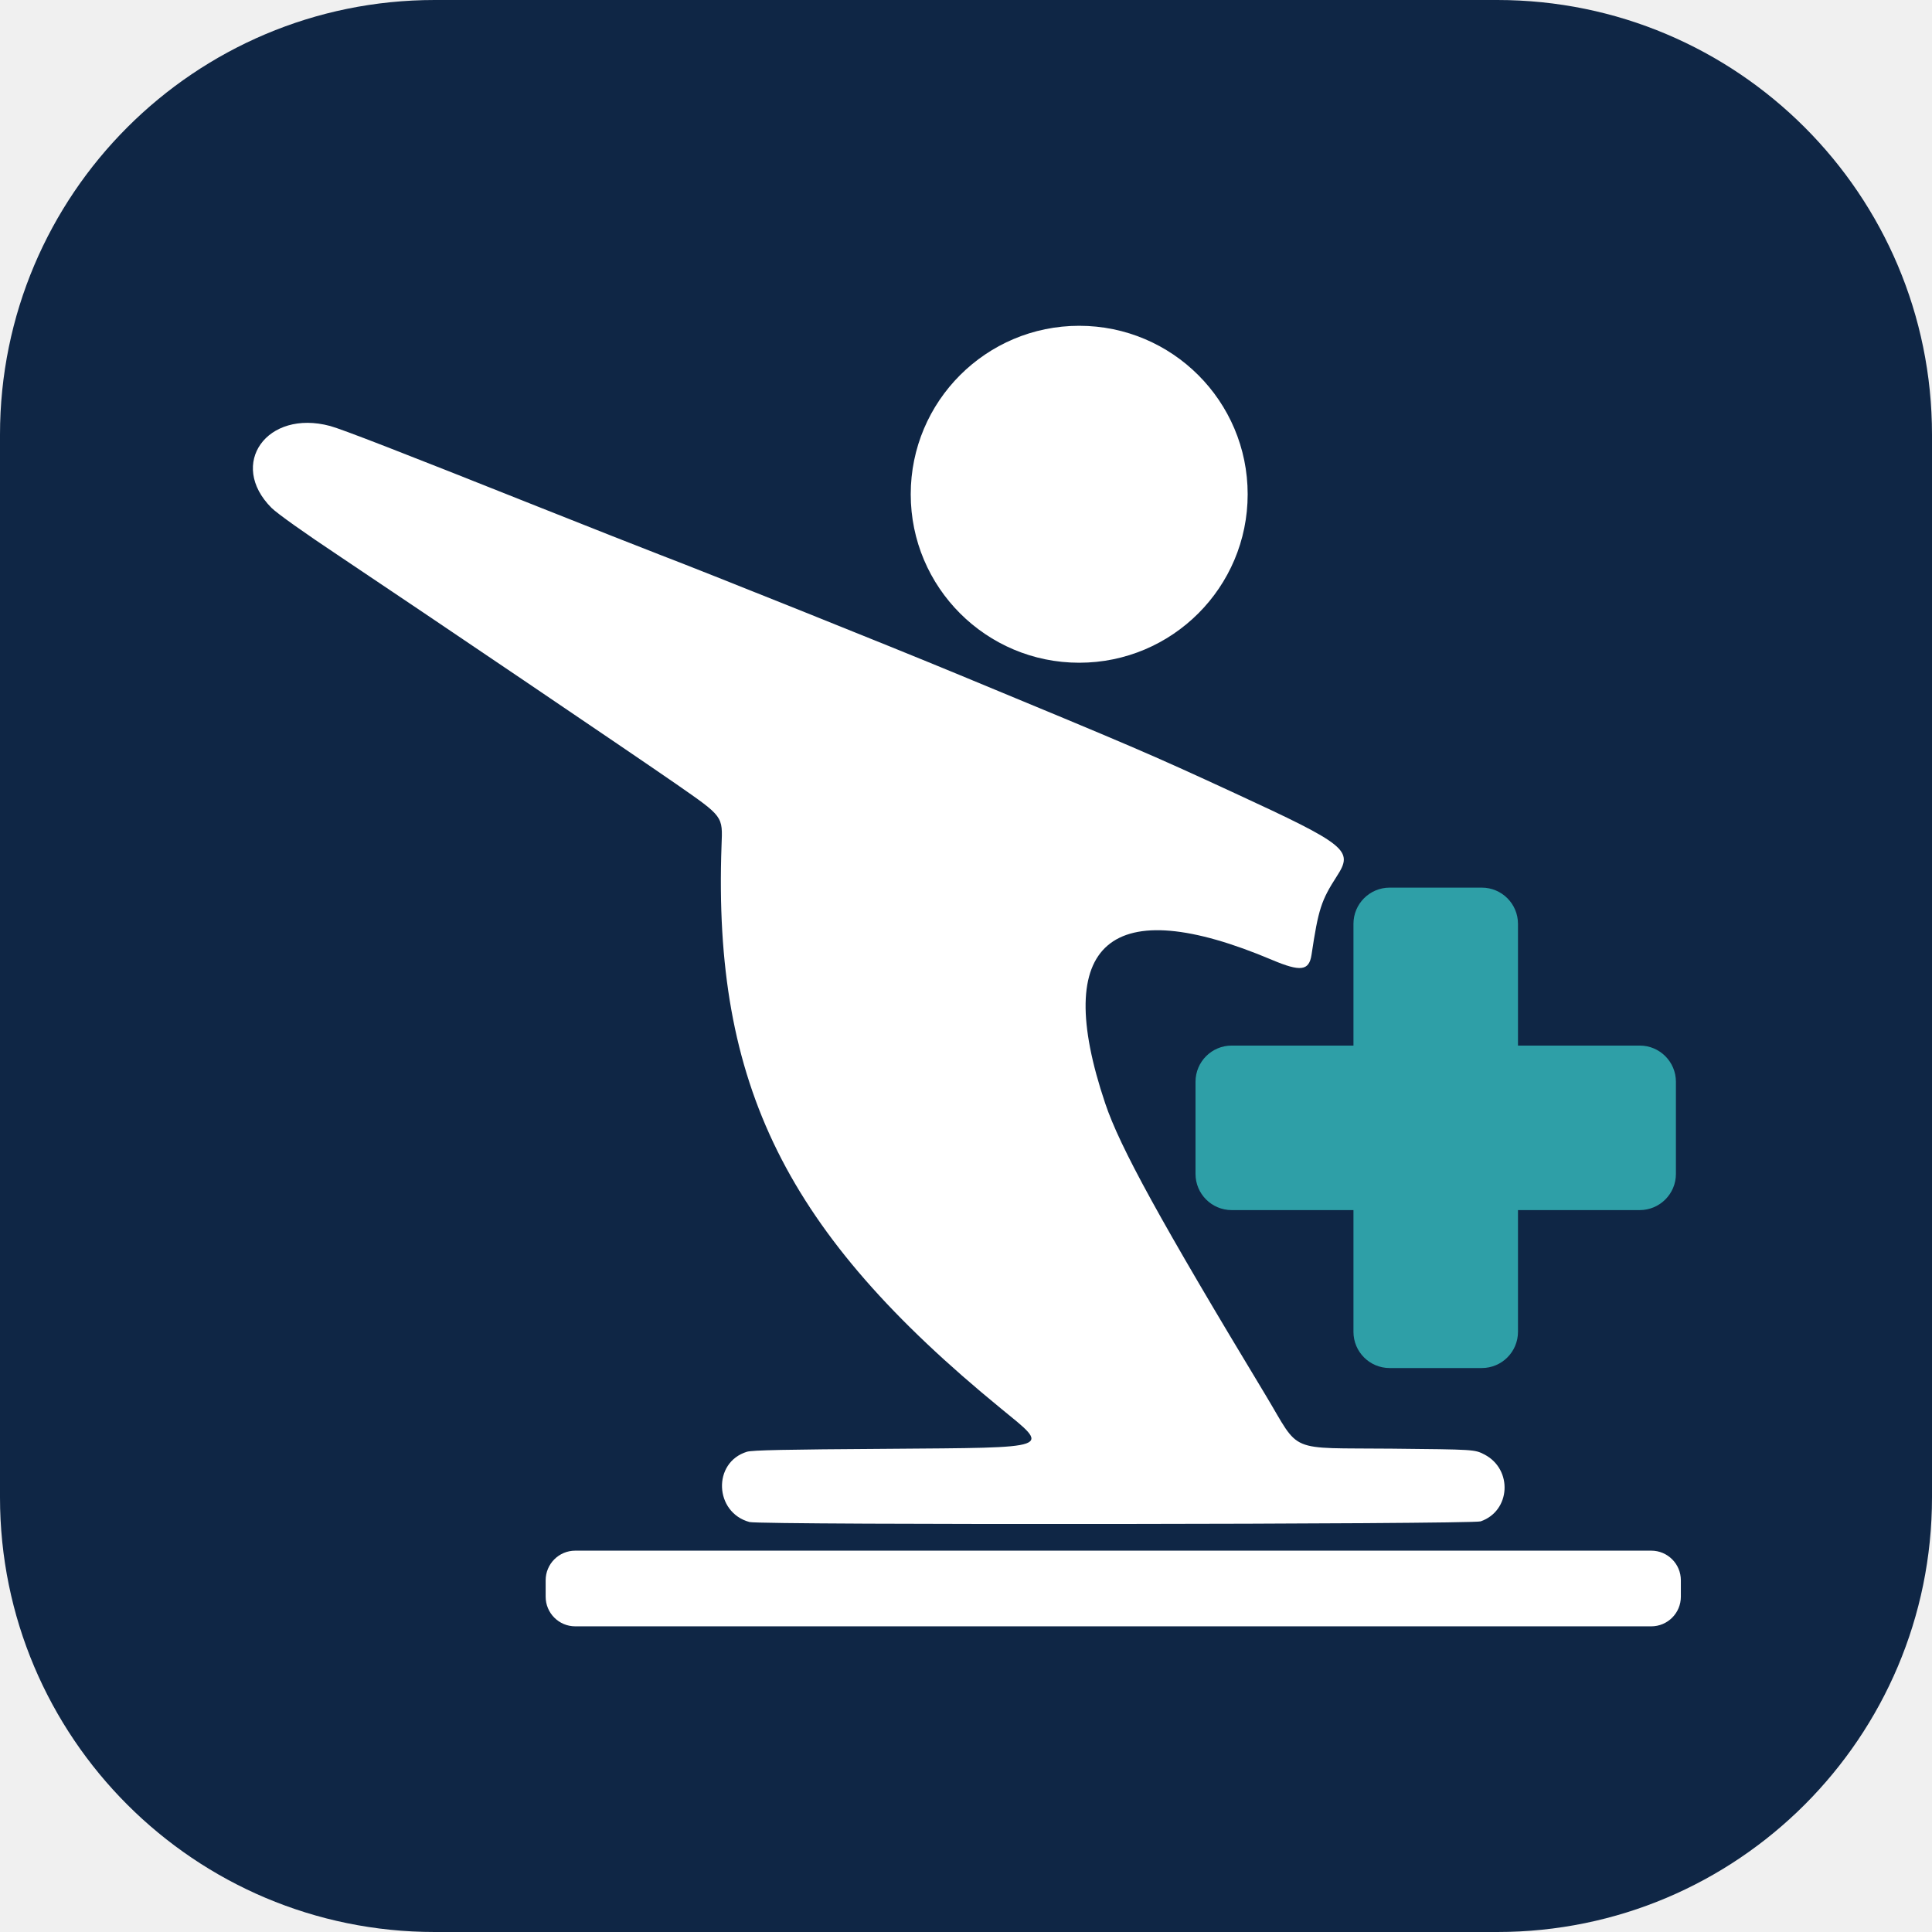
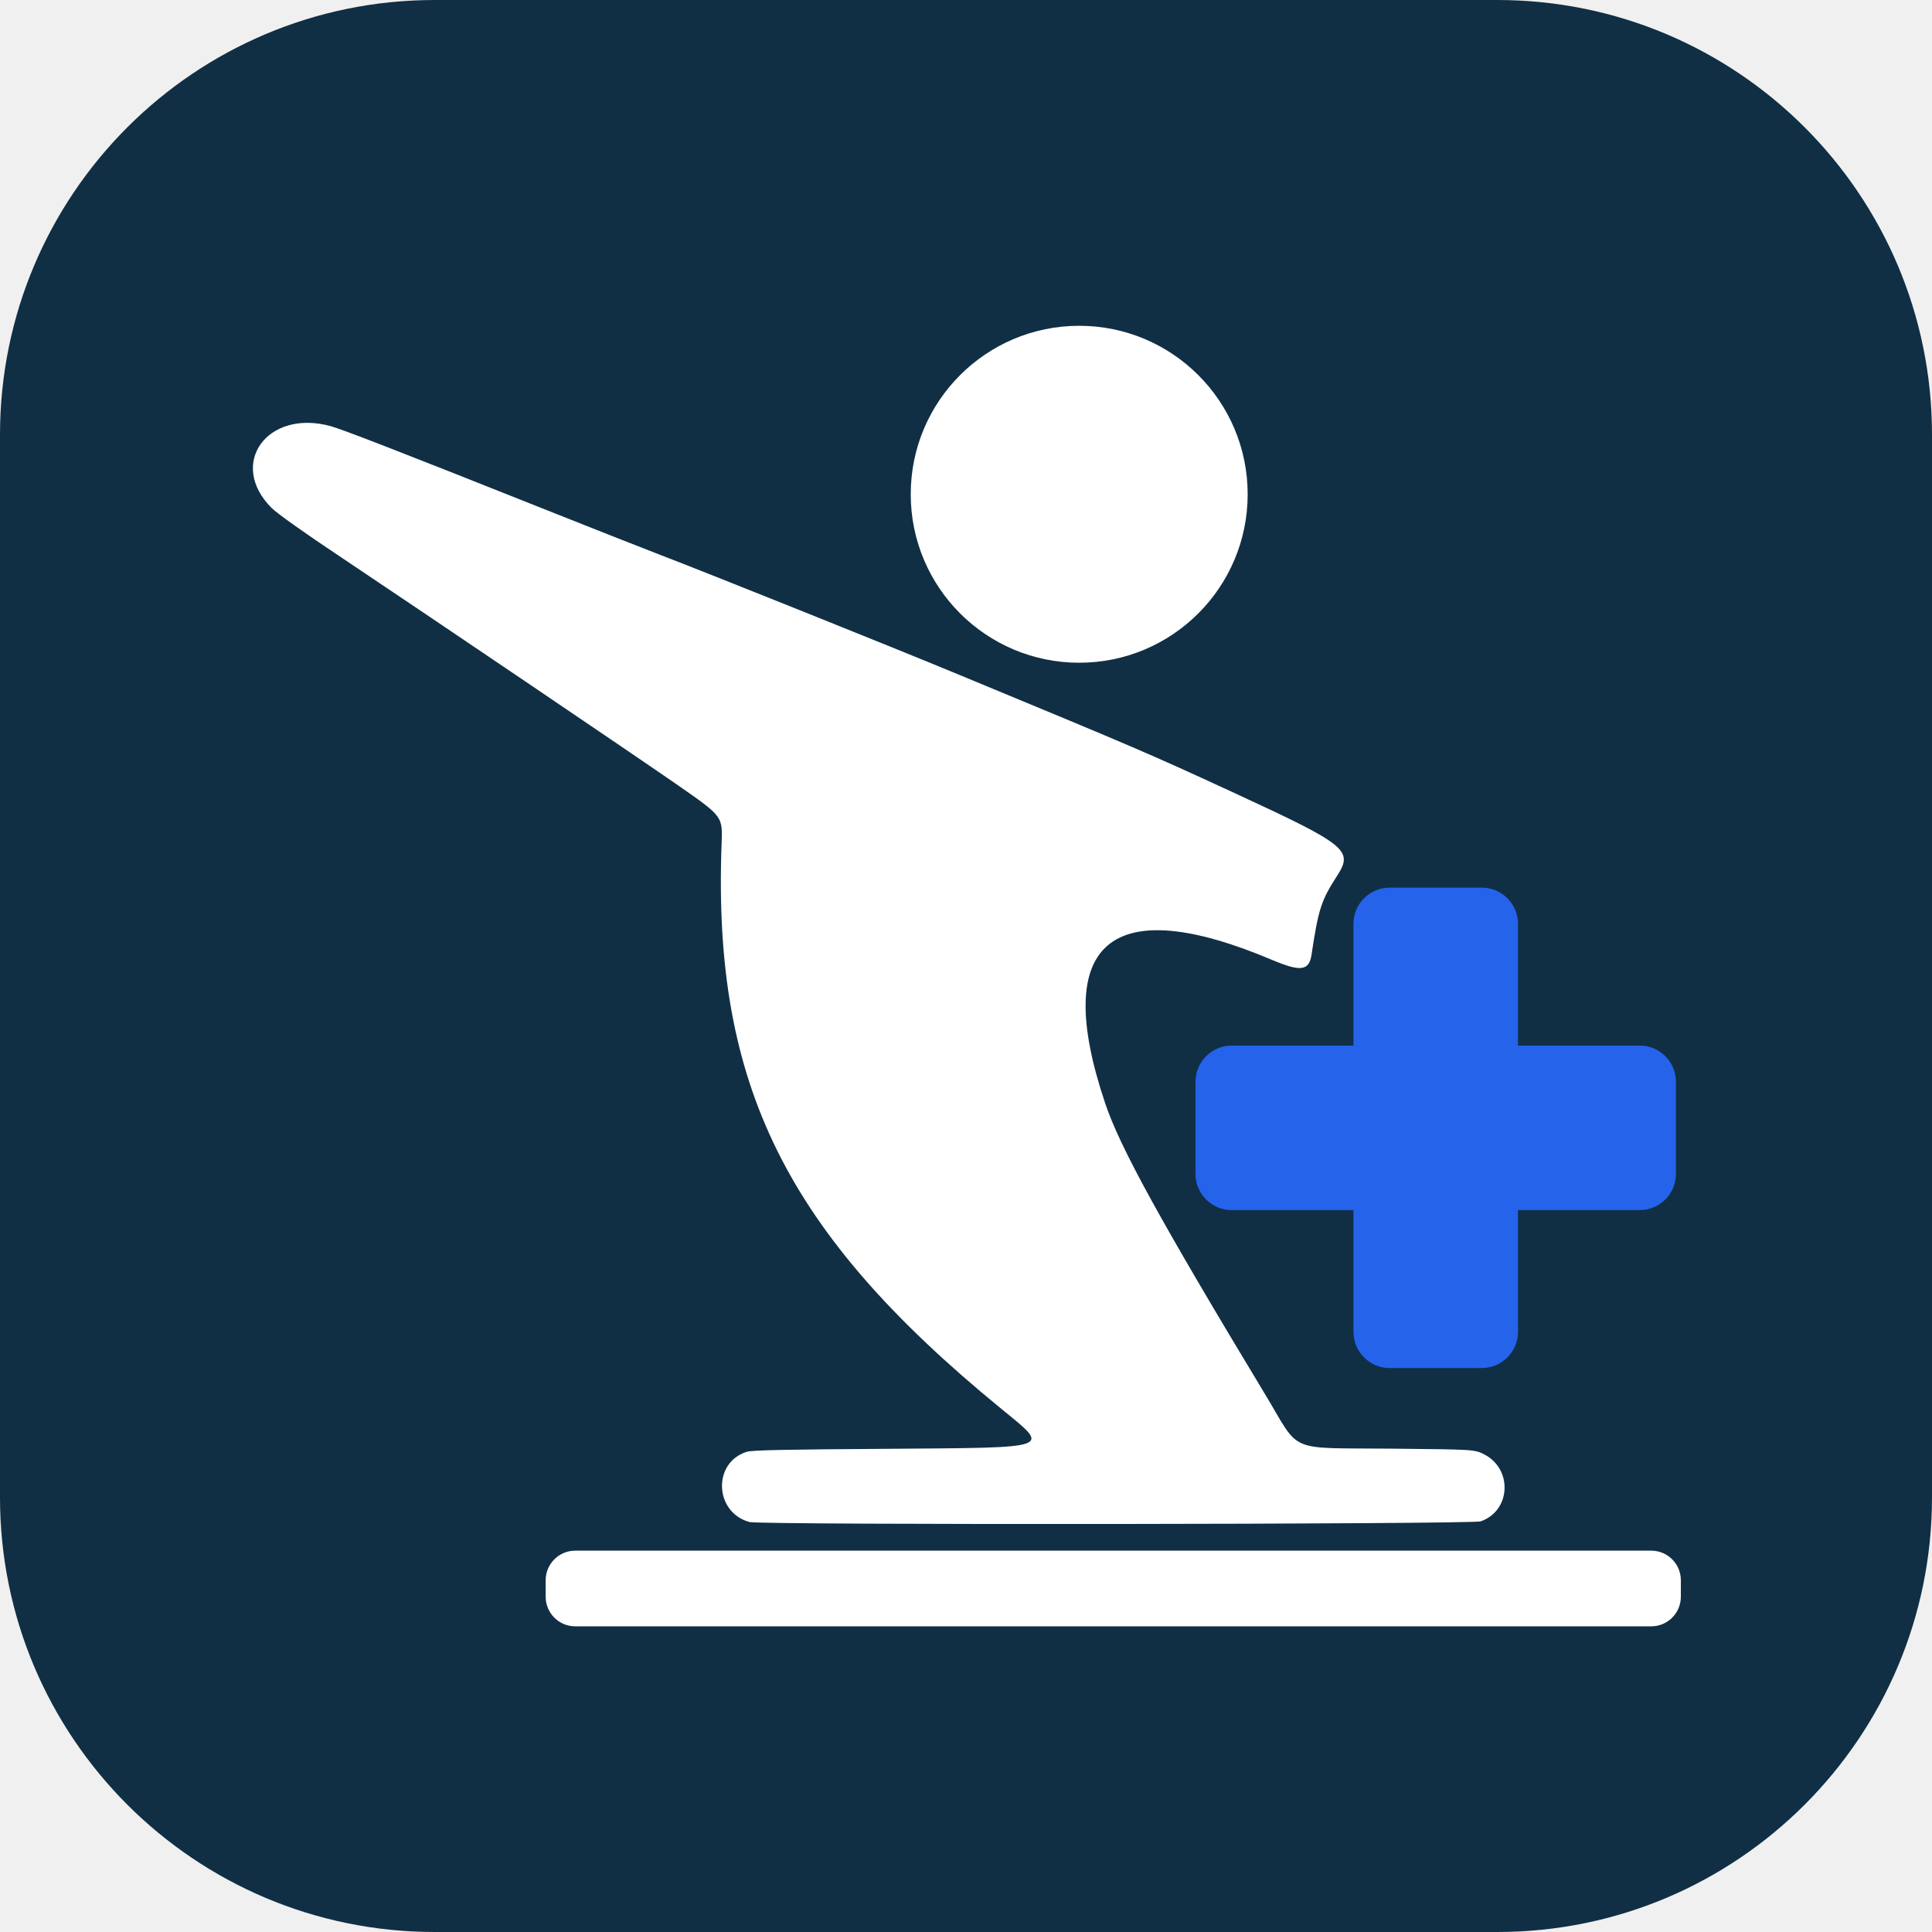
<svg xmlns="http://www.w3.org/2000/svg" viewBox="0 0 512 512" width="512" height="512">
  <defs />
-   <rect width="512" height="512" rx="115.2" fill="#0F2645" />
+   <rect width="512" height="512" rx="115.2" fill="#102F45" />
  <g transform="translate(66.56,86.12) scale(0.436)">
    <g transform="translate(0.00,0.00) scale(1) translate(-544,-56)">
      <path d="M846.9 783.6C825.5 777.8 824.3 747.4 845.3 740.9C848.5 739.9 868.7 739.5 930.5 739.1C1033.4 738.3 1030.1 739.5 999.5 714.4C869.1 607.7 824.7 518.1 829.9 372.5C830.6 354.3 831.3 355.2 802.0 334.8C775.3 316.3 651.0 232.2 598.8 197.3C575.5 181.8 560.0 170.7 556.4 167.2C529.7 140.5 553.6 107.1 592.0 117.4C599.3 119.4 633.9 132.8 718.5 166.5C749.9 179.0 782.9 192.0 792.0 195.5C819.5 206.0 930.6 250.5 974.5 268.7C1081.0 312.8 1089.3 316.3 1141.9 340.6C1210.1 372.1 1214.1 375.3 1204.0 390.9C1194.4 405.8 1192.7 410.9 1188.5 438.9C1187.0 448.6 1181.8 449.2 1164.7 442.0C1066.2 400.3 1030.1 431.1 1063.1 529.1C1072.0 555.7 1096.6 600.5 1160.8 706.8C1182.1 742.2 1173.1 738.4 1237.1 739.0C1287.6 739.5 1287.6 739.5 1293.5 742.5C1311.0 751.5 1309.6 776.9 1291.3 783.2C1285.8 785.0 853.8 785.5 846.9 783.6Z" fill="#FFFFFF" />
      <circle cx="1047.3" cy="158.9" r="102.4" fill="#FFFFFF" />
      <rect x="723" y="801" width="690" height="46" rx="18" fill="#FFFFFF" />
-       <rect x="1214" y="398" width="100" height="292" rx="22" fill="#2E9FA7" />
-       <rect x="1118" y="494" width="292" height="100" rx="22" fill="#2E9FA7" />
+       <rect x="1214" y="398" width="100" height="292" rx="22" fill="#2563EB" />
+       <rect x="1118" y="494" width="292" height="100" rx="22" fill="#2563EB" />
    </g>
  </g>
</svg>
